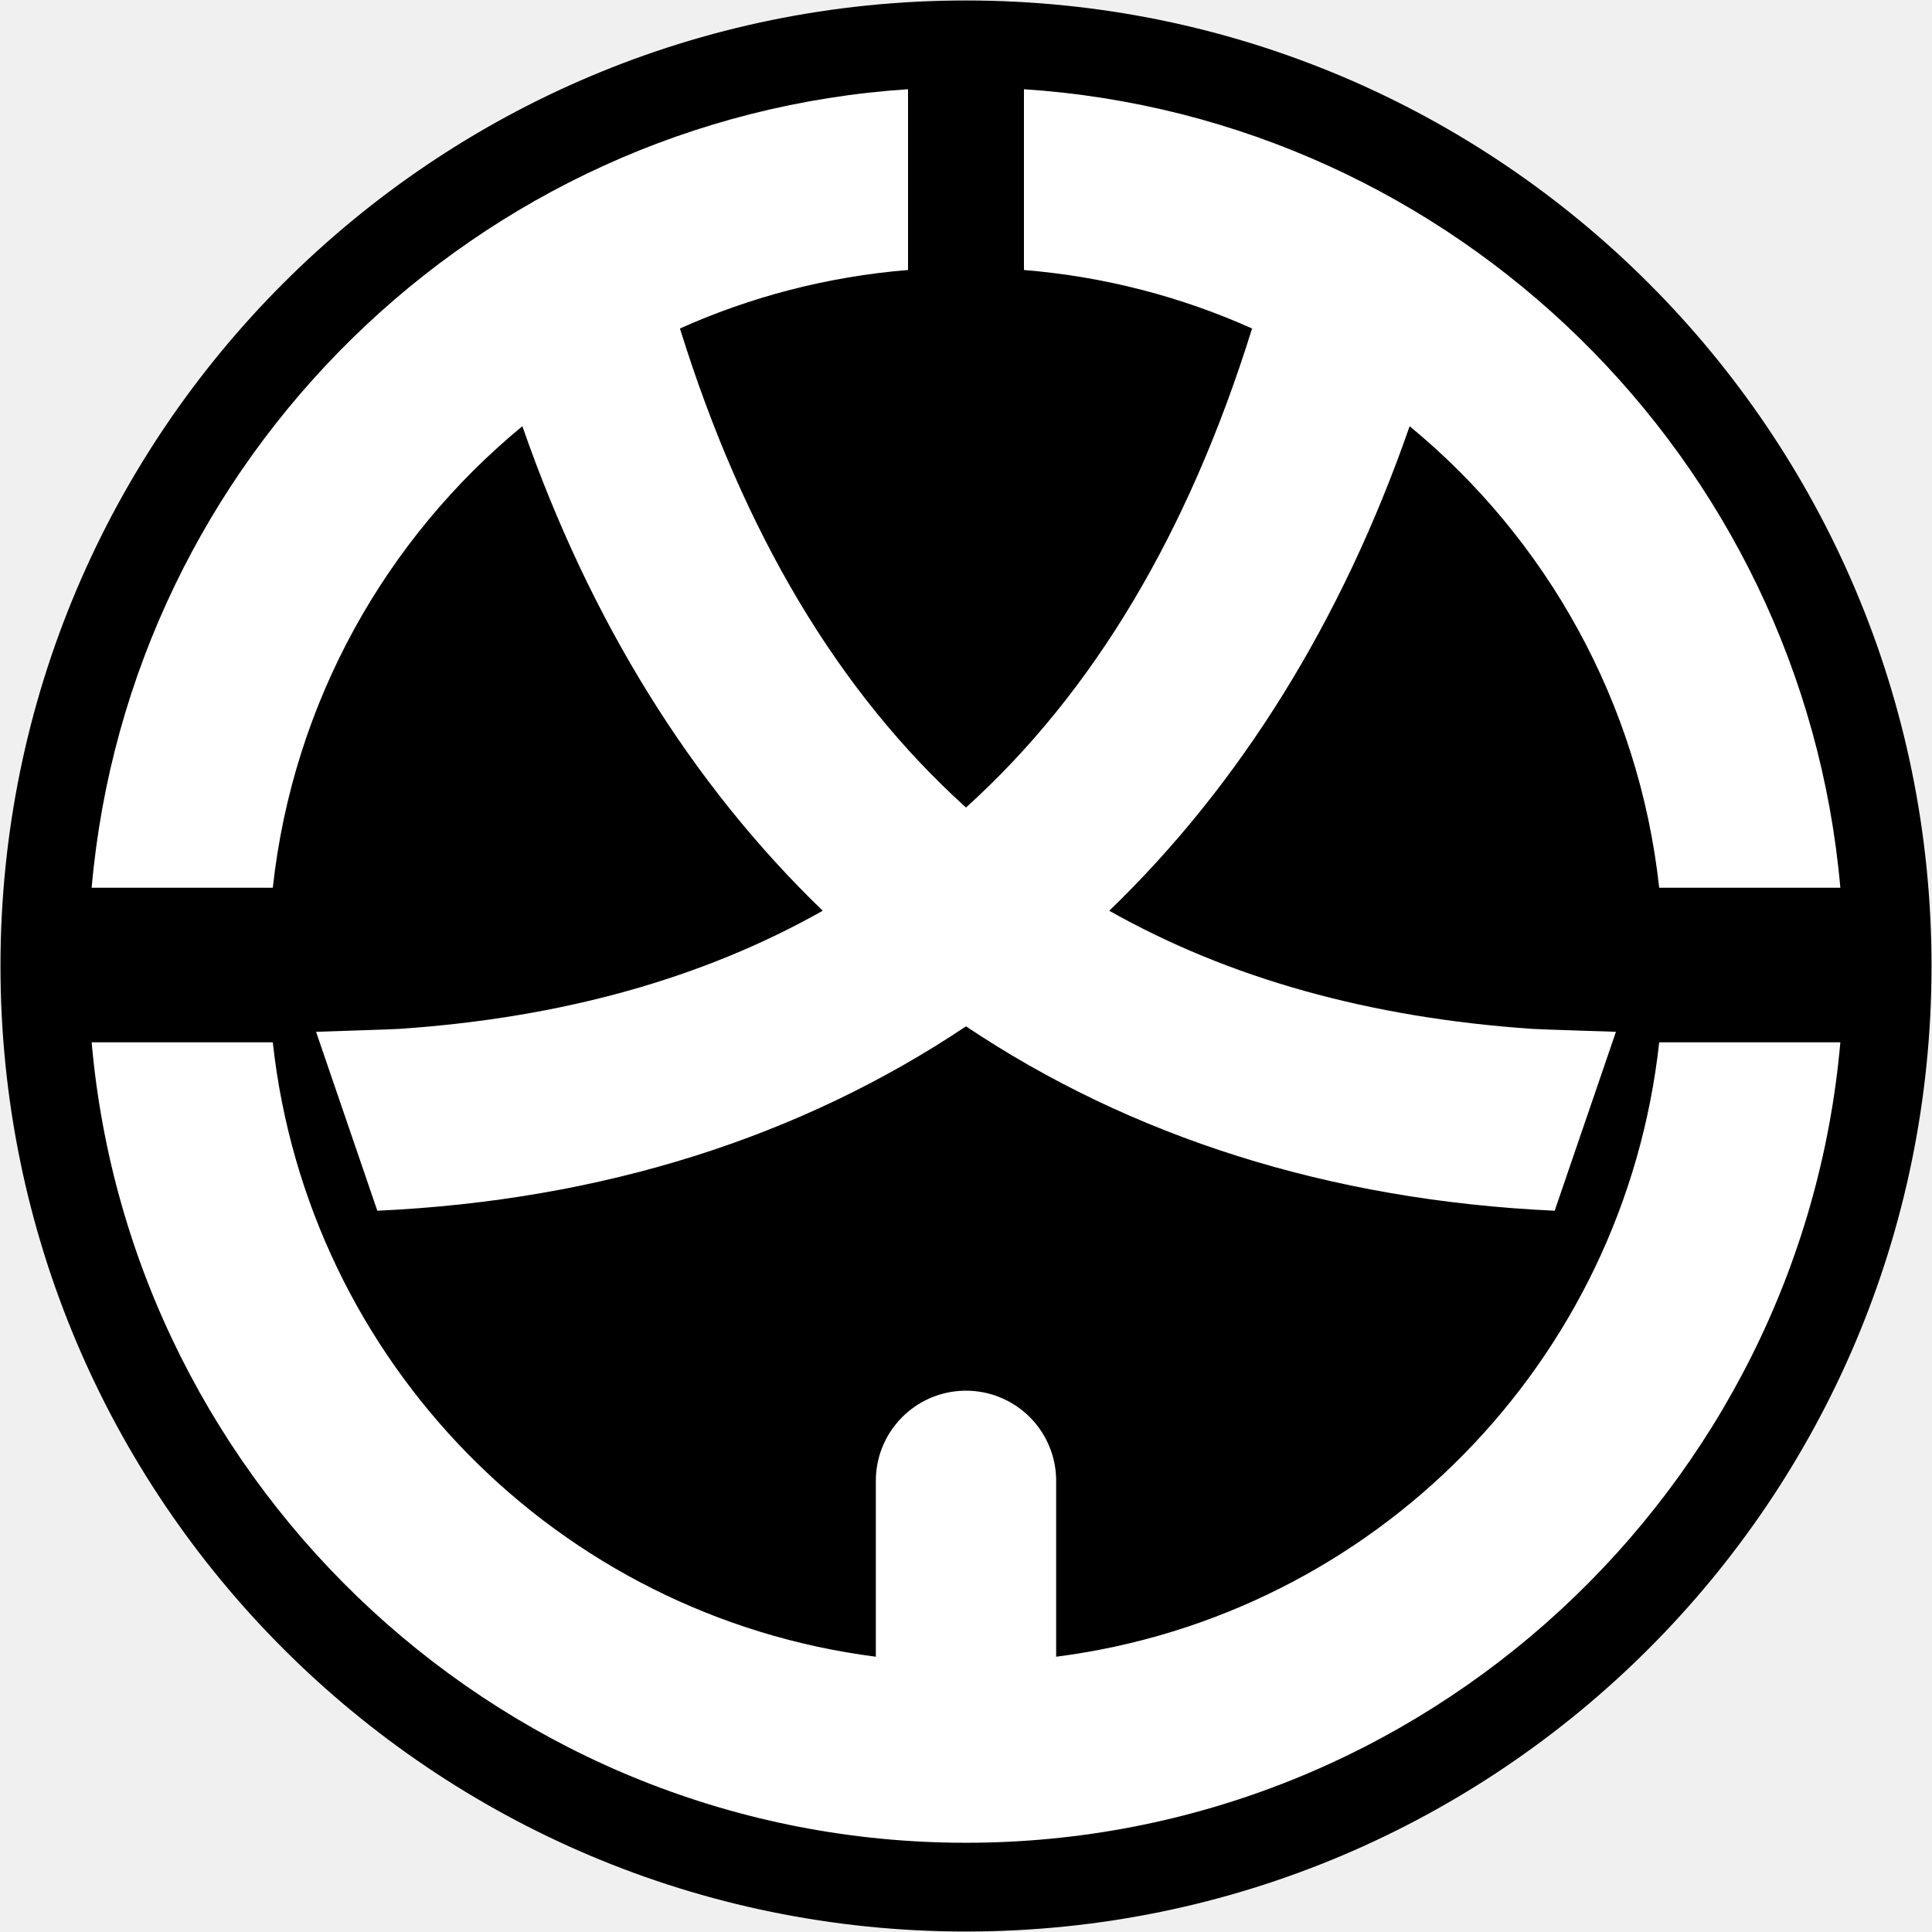
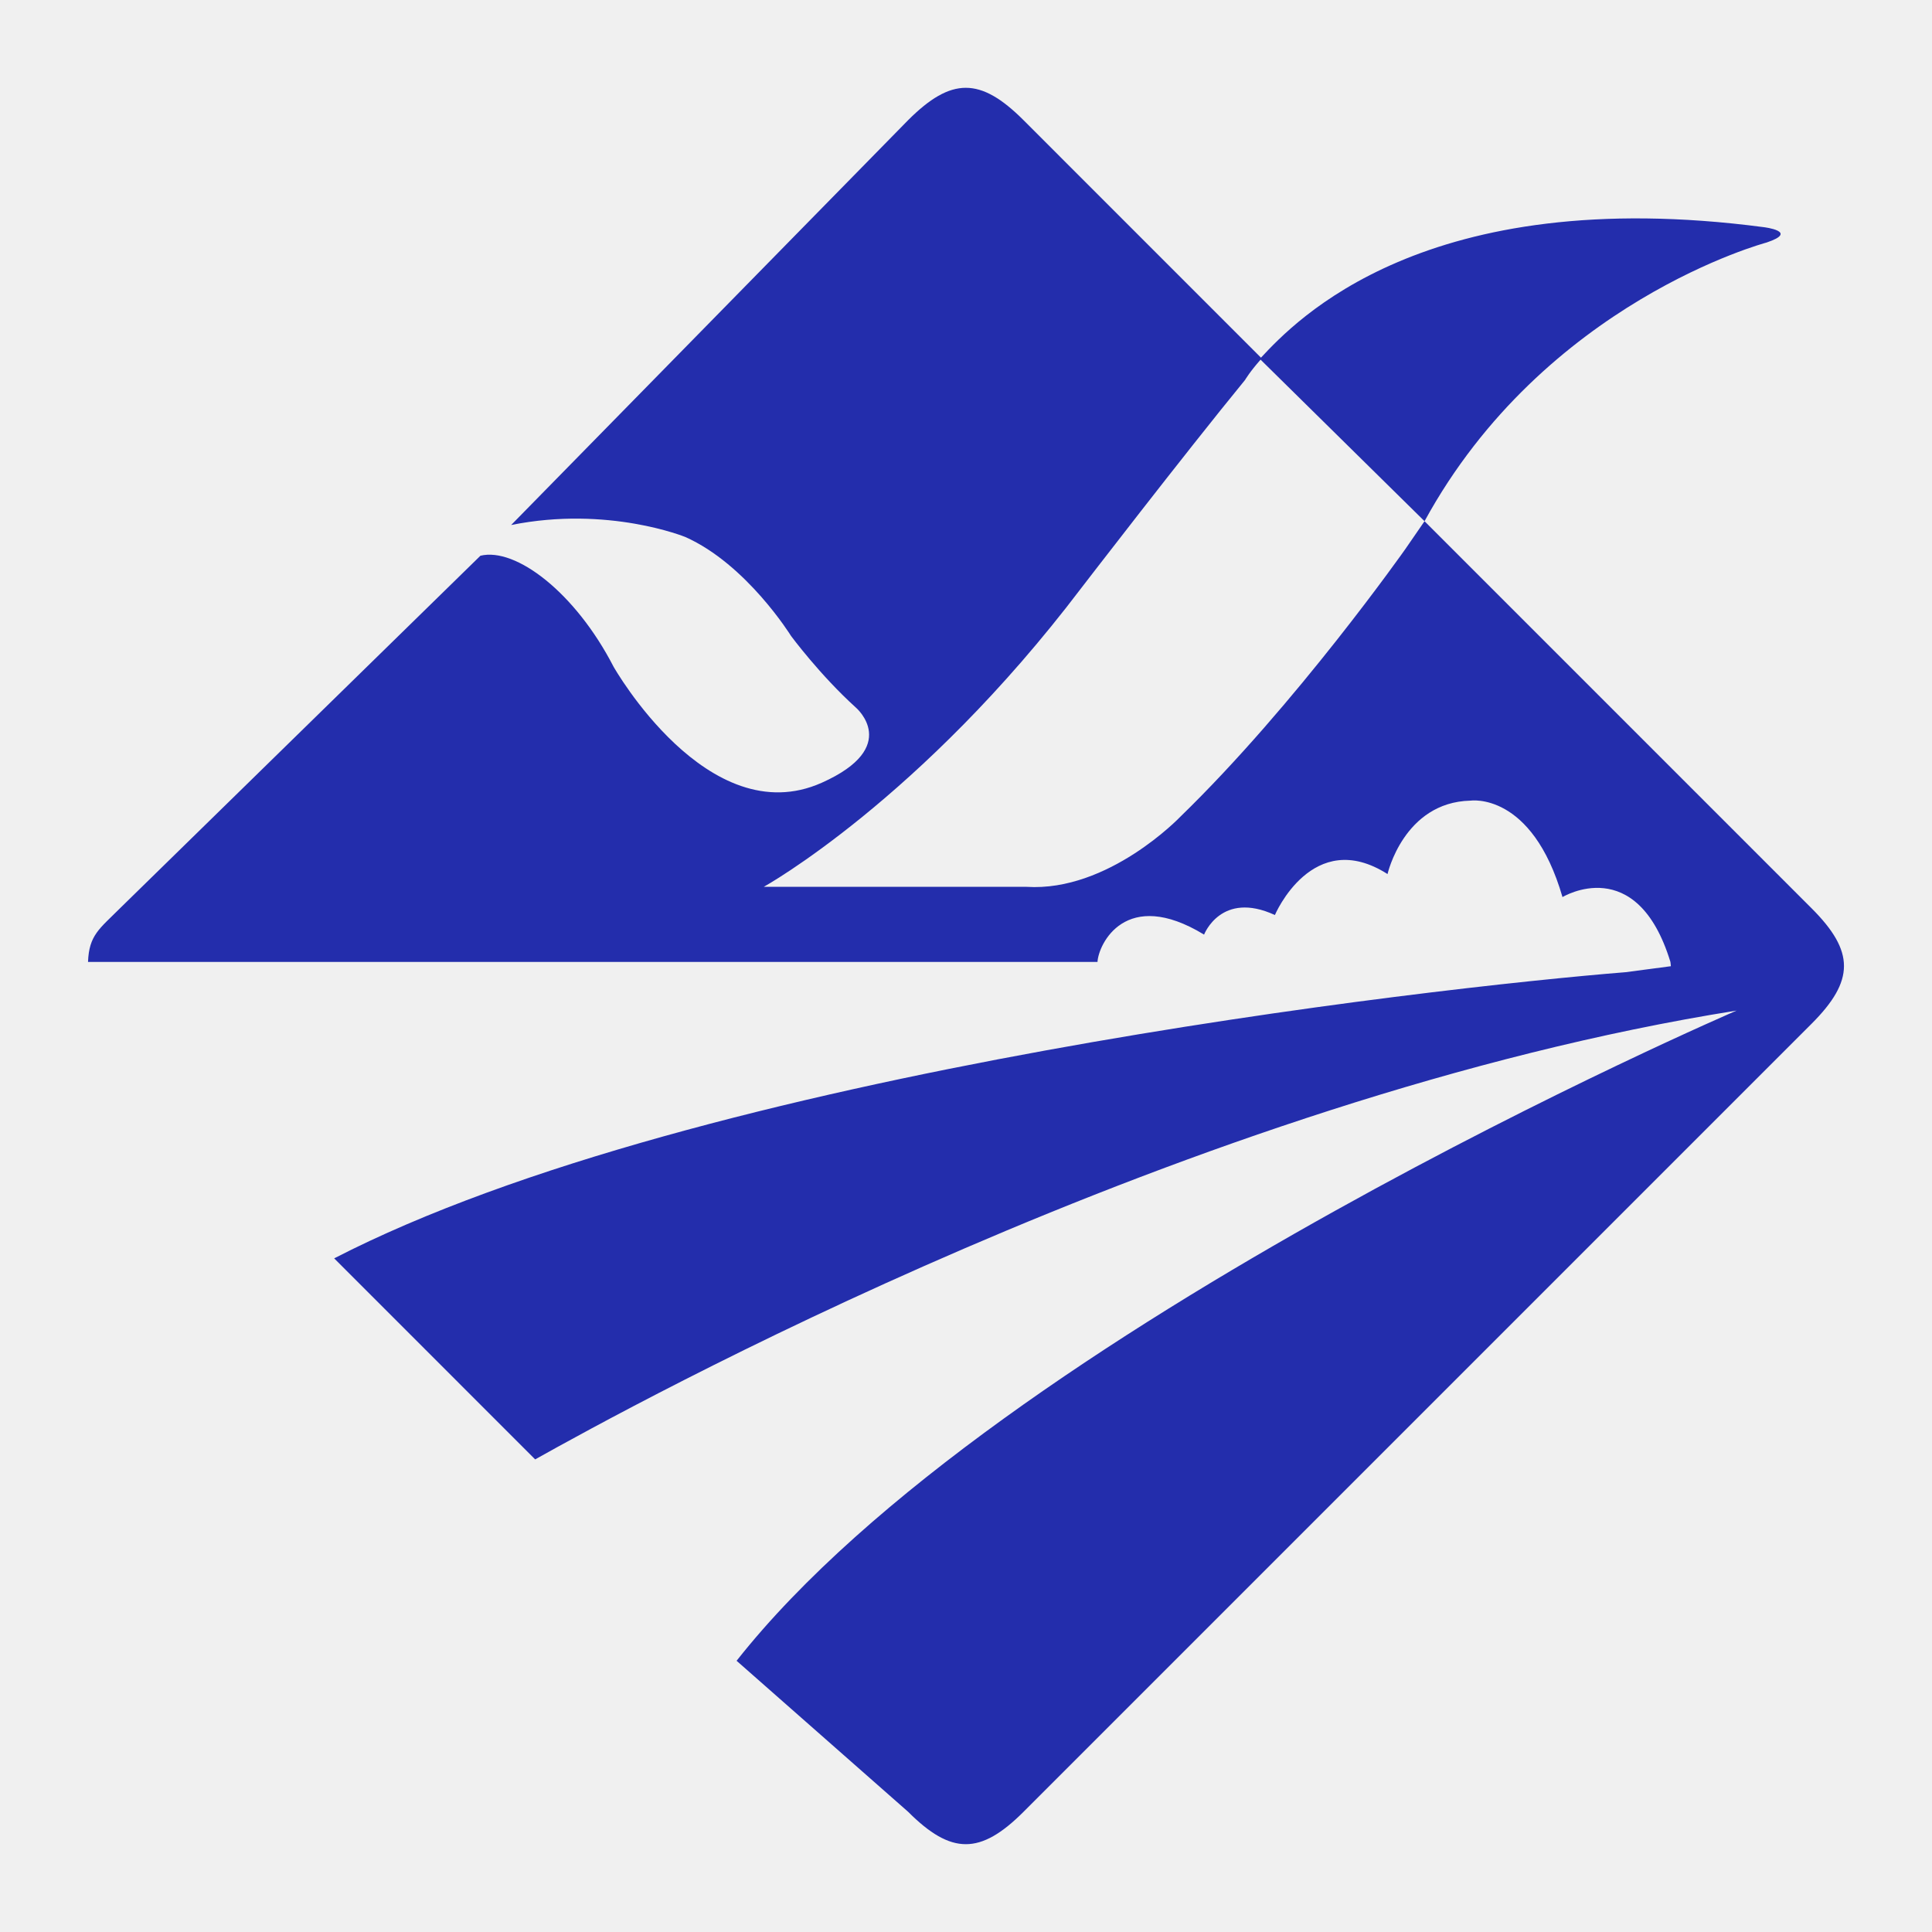
- <svg xmlns="http://www.w3.org/2000/svg" width="300mm" height="300mm" viewBox="0 0 300 300" version="1.1" id="svg847">
-   <defs id="defs841" />
-   <g id="layer1" transform="translate(251.8939,35.74488)">
-     <circle style="opacity:1;fill:#ffffff;fill-opacity:1;stroke:none;stroke-width:30;stroke-linecap:round;stroke-linejoin:round;stroke-miterlimit:4;stroke-dasharray:none;stroke-opacity:1" id="path1521" cx="-101.894" cy="114.255" r="137.205" />
-     <path style="opacity:1;fill:#000000;fill-opacity:1;stroke:none;stroke-width:0.15;stroke-linecap:butt;stroke-linejoin:round;stroke-miterlimit:4;stroke-dasharray:none;stroke-opacity:1" d="M -101.894,-35.67 A 149.925,149.925 0 0 0 -251.819,114.255 149.925,149.925 0 0 0 -101.894,264.18 149.925,149.925 0 0 0 48.031,114.255 149.925,149.925 0 0 0 -101.894,-35.67 Z m -9,13.781 V 6.18 c -12.544,1.024 -24.468,4.175 -35.421,9.085 9.84,31.616 24.566,56.443 44.419,74.383 19.853,-17.941 34.583,-42.766 44.423,-74.383 -10.953,-4.91 -22.877,-8.061 -35.421,-9.085 V -21.889 c 66.955,4.394 120.925,57.438 126.769,123.996 H 5.747 C 2.592,73.263 -11.812,47.888 -33.005,30.438 c -10.508,30.232 -26.281,55.598 -46.644,75.237 18.589,10.494 40.461,16.625 65.738,18.345 1.556,0.106 11.357,0.382 12.939,0.455 L -10.484,152.257 c -35.092,-1.606 -65.854,-11.527 -91.411,-28.633 -25.556,17.105 -56.318,27.027 -91.409,28.633 l -9.511,-27.783 c 1.582,-0.072 11.383,-0.349 12.939,-0.455 25.276,-1.719 47.148,-7.851 65.736,-18.346 -20.363,-19.638 -36.134,-45.005 -46.642,-75.236 -21.194,17.451 -35.597,42.825 -38.753,71.669 h -28.128 c 5.844,-66.558 59.814,-119.602 126.769,-123.996 z m -126.769,147.996 h 28.128 c 5.435,49.683 44.239,89.074 93.641,95.403 v -27.112 a 14.001,14.001 0 0 1 13.789,-14.197 14.001,14.001 0 0 1 14.211,14.197 v 27.112 C -38.492,215.181 0.311,175.79 5.746,126.107 H 33.874 c -6.103,69.517 -64.703,124.293 -135.767,124.293 -71.064,0 -129.666,-54.777 -135.769,-124.293 z" id="path2328" />
-   </g>
+ <svg xmlns="http://www.w3.org/2000/svg" version="1.1" x="0px" y="0px" width="220px" height="220px" viewBox="-10.023 -10 220 220" enable-background="new -10.023 -10 220 220" xml:space="preserve">
+   <defs>
+ </defs>
+   <path fill="#232DAC" d="M196.264,93.427l-44.073-44.076l-2.172,3.152c0,0-12.436,17.688-25.652,30.515c0,0-8.161,8.553-17.493,7.967  H76.947c0,0,17.878-9.908,36.147-34.01c0,0,11.66-15.16,18.659-23.708c0,0,0.537-0.926,1.769-2.312l18.669,18.395  c13.667-25.027,38.937-31.729,38.937-31.729c3.788-1.264-0.296-1.752-0.296-1.752c-38.646-5.095-53.408,10.725-57.266,14.859  l-27.034-27.04c-4.921-4.919-8.232-4.919-13.152,0L48.182,49.784c11.035-2.224,19.824,1.361,19.824,1.361  c6.995,3.108,12.049,11.273,12.049,11.273s3.305,4.471,7.388,8.16c0,0,5.244,4.472-3.888,8.553  C70.601,84.92,59.843,65.918,59.843,65.918c-4.362-8.462-11.147-13.613-15.159-12.636L3.644,93.424  C1.306,95.763,0.114,96.475,0,99.538h114.951c0.102-2.005,3.199-8.551,12.136-3.113c0,0,1.943-5.052,8.064-2.23  c0,0,4.279-10.109,12.826-4.665c0,0,1.849-8.165,9.429-8.36c0,0,6.998-1.07,10.495,10.982c0,0,8.454-5.151,12.29,7.386l0.005,0.046  c0.013,0.154,0.041,0.281,0.046,0.44l-5.151,0.681c-21.765,1.746-105.513,11.183-147.062,32.587l22.887,22.891  c10.601-5.928,74.339-41.172,136.81-51.106c0,0-83.989,36.13-113.872,74.039l19.531,17.195c4.915,4.919,8.226,4.919,13.147,0  l89.732-89.734C201.183,101.655,201.183,98.346,196.264,93.427z" />
</svg>
